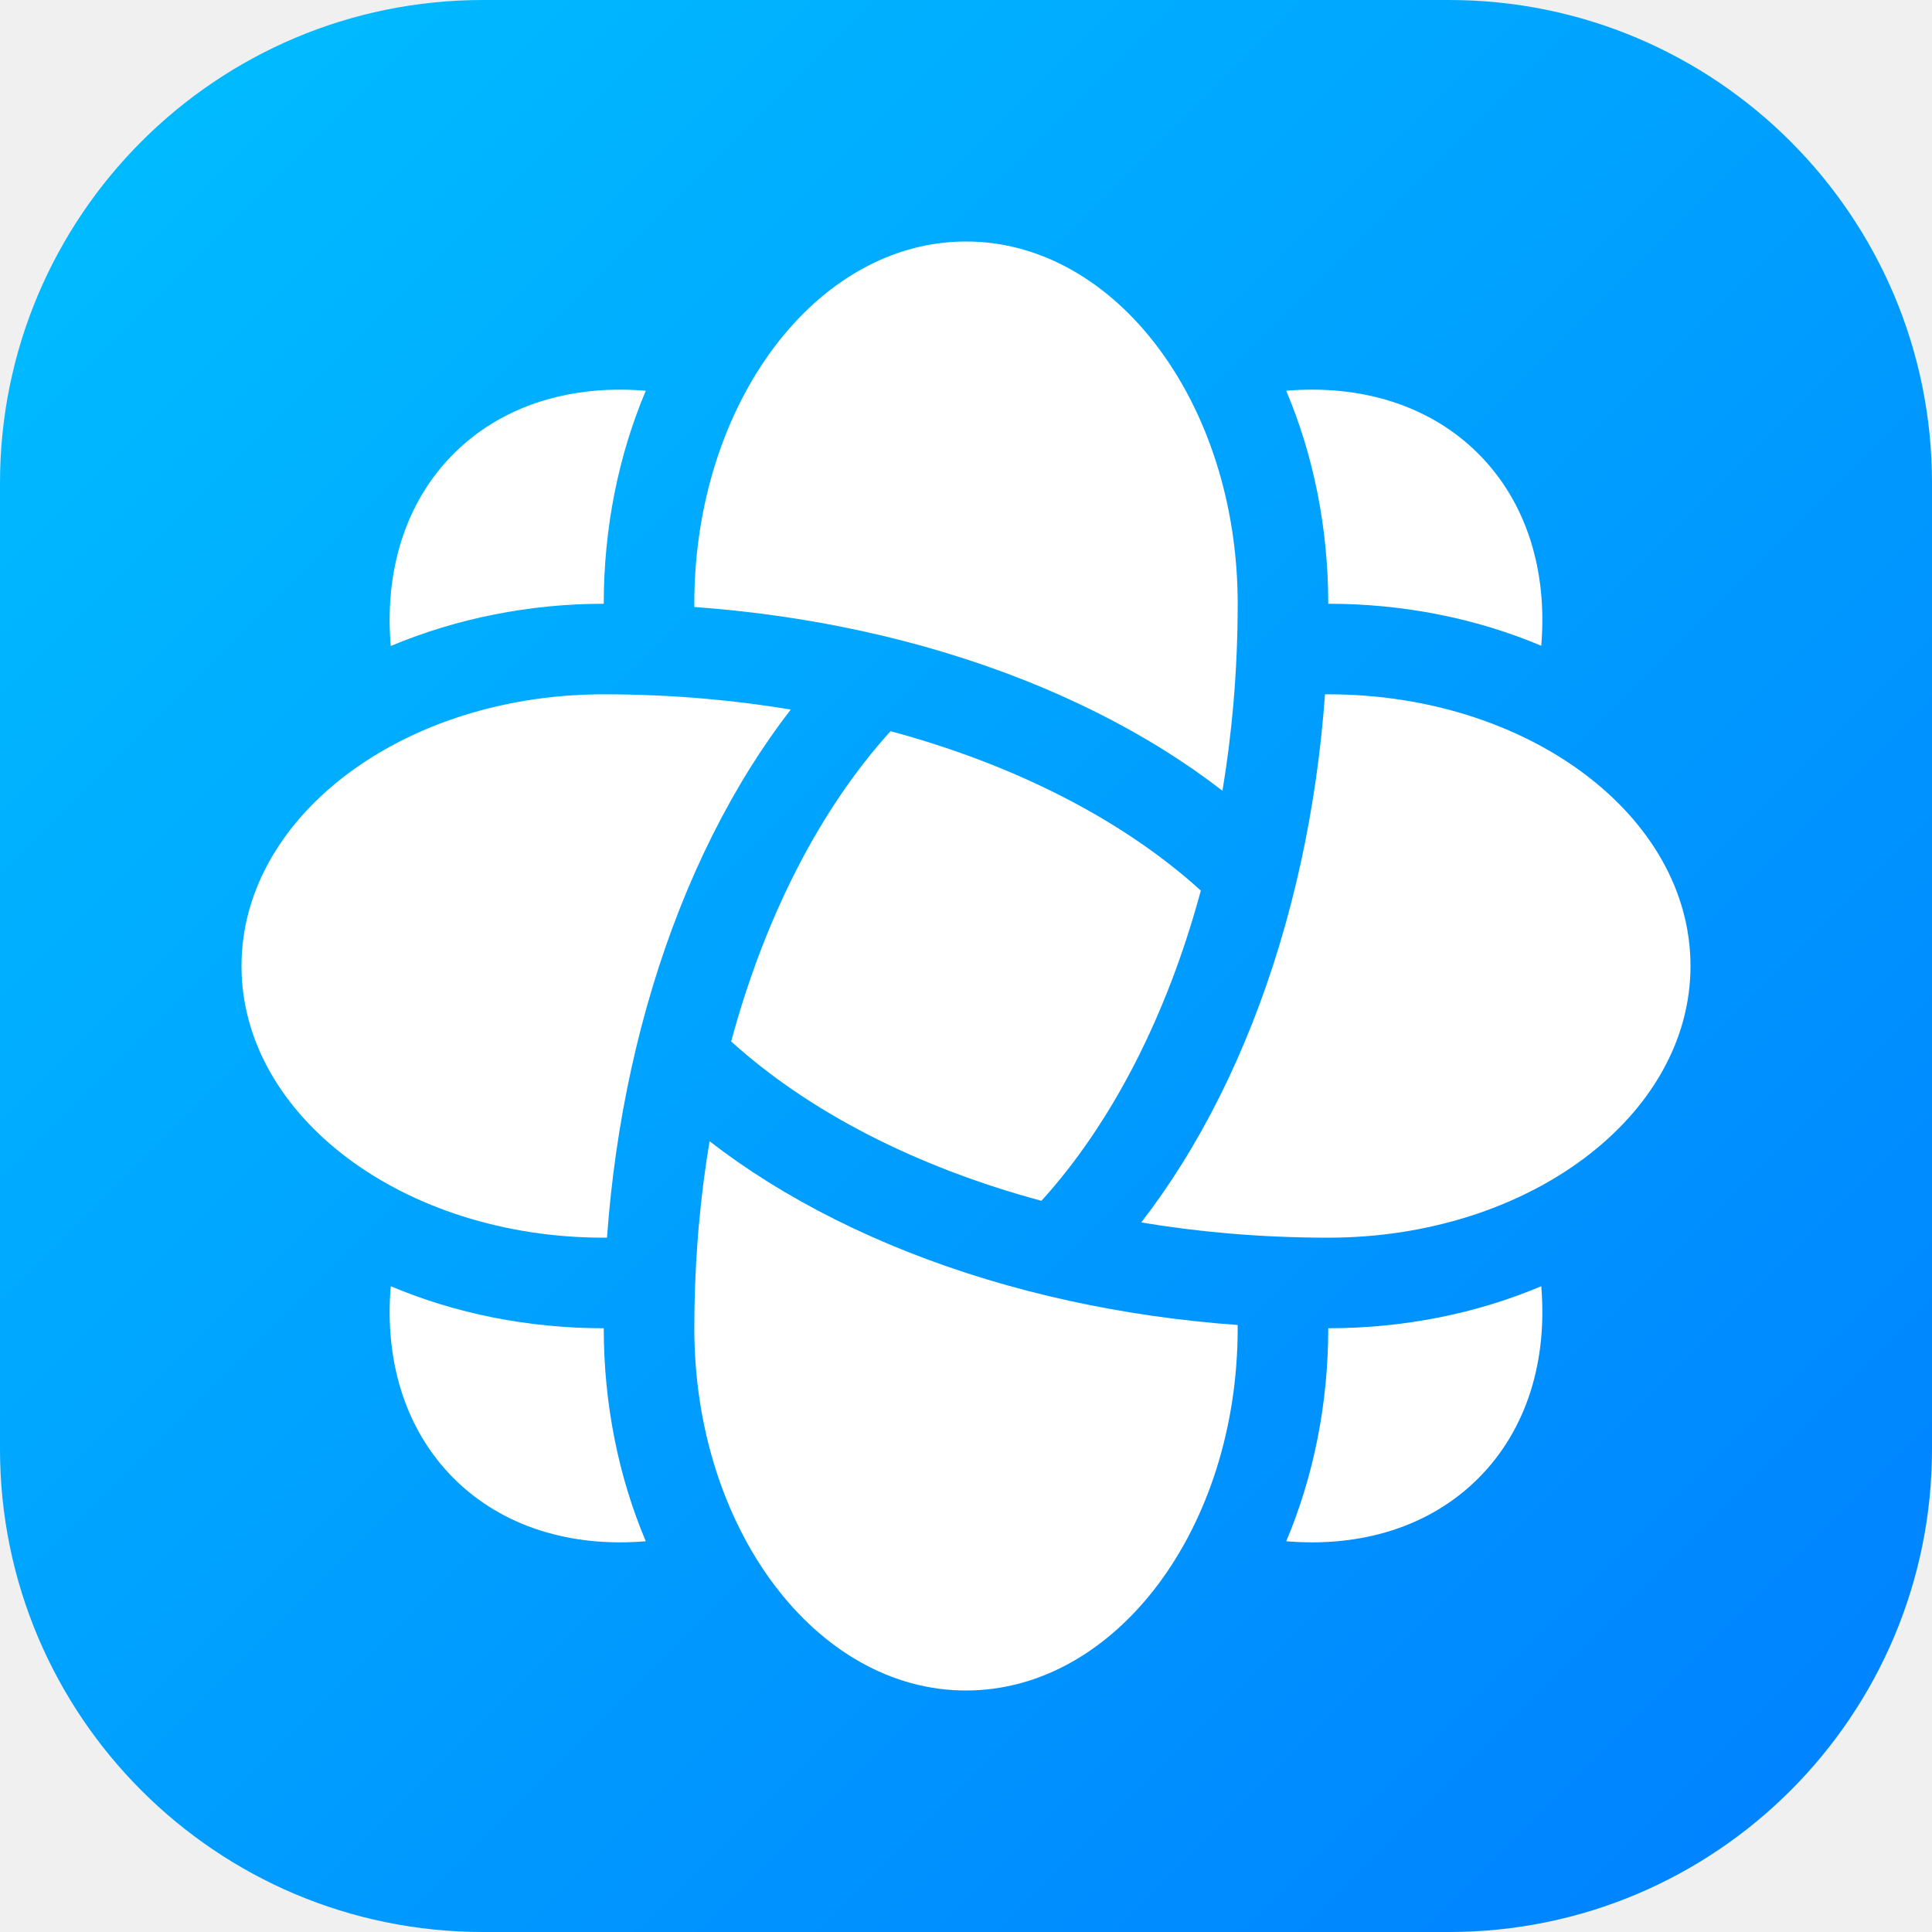
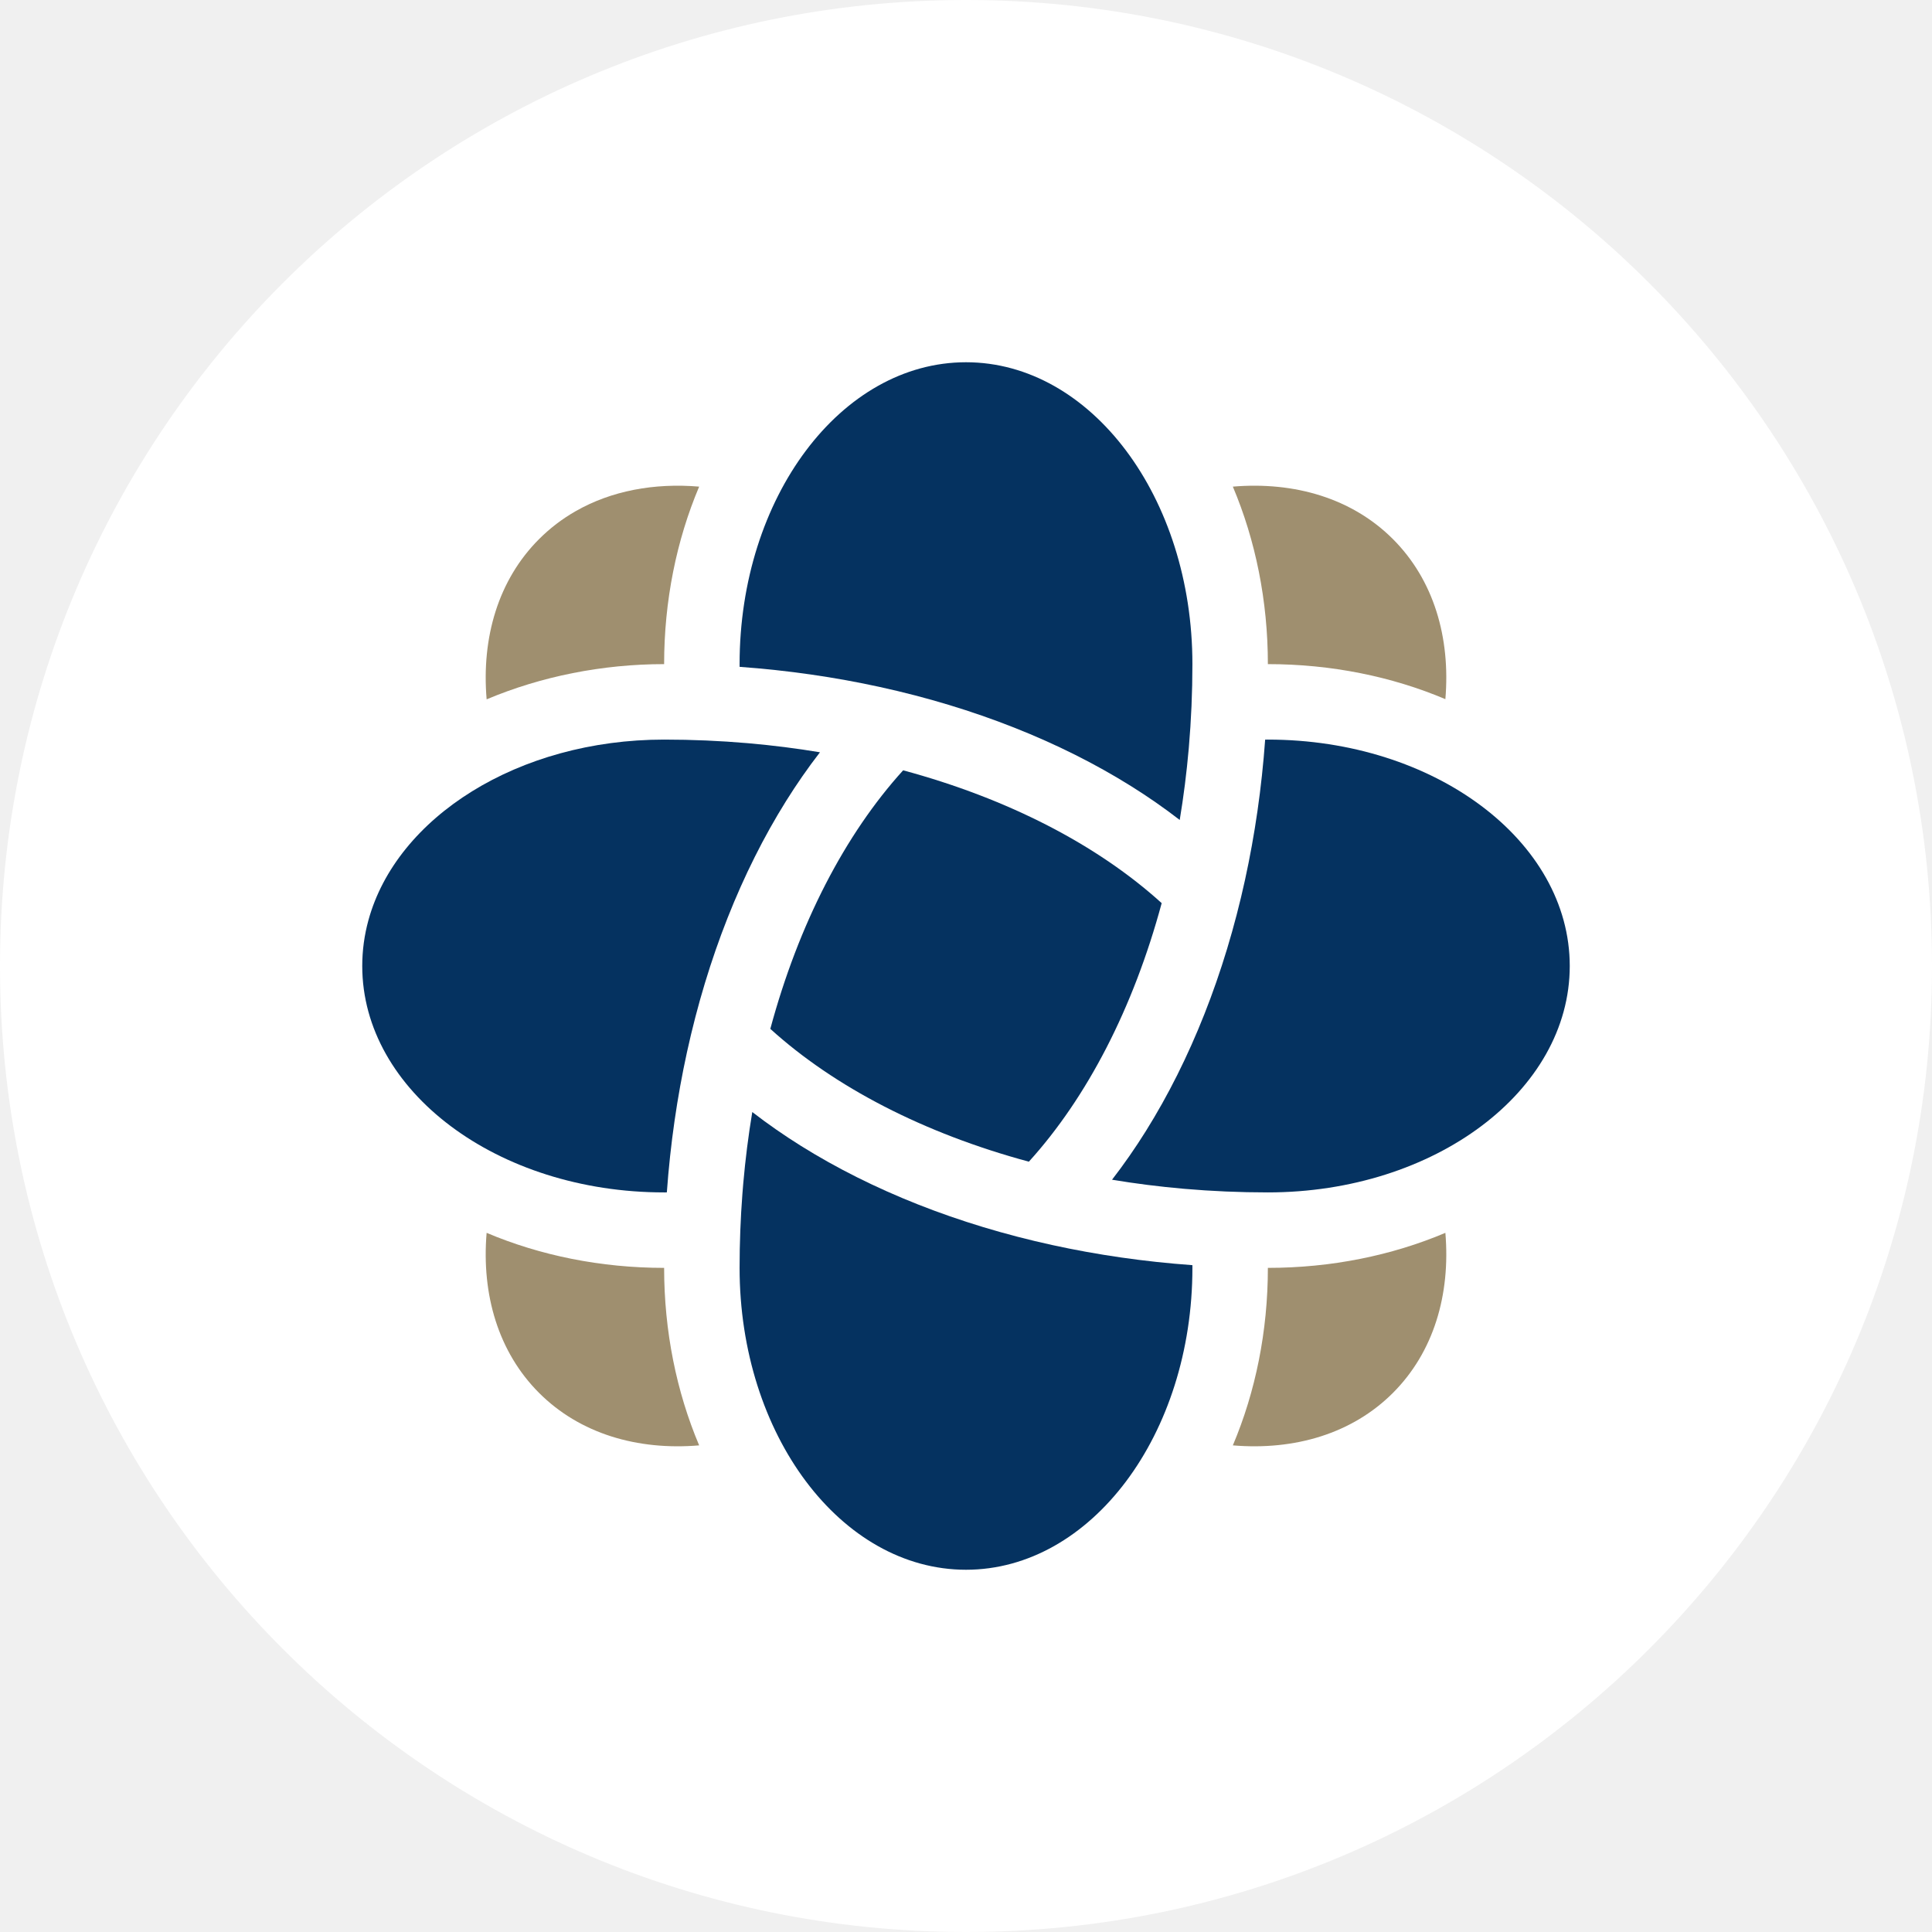
<svg xmlns="http://www.w3.org/2000/svg" version="2.0" viewBox="0 0 240 240">
-   <rect width="240" height="240" rx="60" fill="url(#paint0_linear_1301_9)" />
-   <path d="M191.46 80.222C183.475 76.845 174.436 75 165 75C165 65.564 163.155 56.525 159.778 48.54C168.982 47.764 177.56 50.281 183.64 56.36C189.719 62.44 192.236 71.019 191.46 80.222Z" fill="white" />
-   <path d="M80.222 48.54C76.845 56.525 75 65.564 75 75C65.782 75 56.667 76.829 48.542 80.25C47.759 71.036 50.275 62.446 56.36 56.36C58.008 54.713 59.839 53.327 61.816 52.197C67.135 49.159 73.513 47.974 80.222 48.54Z" fill="white" />
-   <path d="M56.36 183.64C50.281 177.56 47.764 168.981 48.54 159.778C56.525 163.155 65.564 165 75 165C75 174.435 76.845 183.475 80.222 191.46C71.019 192.236 62.44 189.719 56.36 183.64Z" fill="white" />
-   <path d="M159.778 191.46C163.155 183.475 165 174.435 165 165C174.436 165 183.475 163.155 191.46 159.778C192.236 168.981 189.719 177.56 183.64 183.64C177.56 189.719 168.982 192.236 159.778 191.46Z" fill="white" />
-   <path d="M107.159 78.407C100.451 76.939 93.451 75.924 86.251 75.404L86.251 75.263L86.25 75.133L86.25 75C86.25 50.147 101.36 30 120 30C138.64 30 153.75 50.147 153.75 75C153.75 79.213 153.569 83.359 153.219 87.418L153.205 87.575C152.888 91.2 152.437 94.757 151.858 98.231C149.545 96.442 147.119 94.758 144.602 93.185C133.96 86.534 121.198 81.479 107.159 78.407Z" fill="white" />
-   <path d="M164.596 86.251C164.73 86.25 164.865 86.25 165 86.25C189.853 86.25 210 101.36 210 120C210 138.64 189.853 153.75 165 153.75C160.787 153.75 156.641 153.569 152.582 153.219L152.425 153.205C148.8 152.889 145.243 152.437 141.769 151.858C143.558 149.545 145.242 147.119 146.815 144.602C153.466 133.96 158.521 121.198 161.593 107.159C163.061 100.451 164.076 93.451 164.596 86.251Z" fill="white" />
-   <path d="M149.17 110.629C144.952 126.27 138.04 139.615 129.371 149.17C113.73 144.952 100.385 138.04 90.83 129.371C95.048 113.73 101.96 100.385 110.629 90.83C126.27 95.048 139.615 101.96 149.17 110.629Z" fill="white" />
-   <path d="M78.407 132.841C76.939 139.549 75.924 146.549 75.404 153.749L75.149 153.75L75 153.75C50.147 153.75 30 138.64 30 120C30 117.67 30.315 115.395 30.914 113.198C35.11 97.819 53.254 86.25 75 86.25C79.213 86.25 83.359 86.431 87.418 86.781L87.575 86.795C91.2 87.112 94.757 87.563 98.231 88.142C96.442 90.455 94.758 92.881 93.185 95.398C86.534 106.04 81.479 118.802 78.407 132.841Z" fill="white" />
-   <path d="M86.795 152.425C87.112 148.8 87.563 145.243 88.142 141.769C90.454 143.558 92.881 145.242 95.398 146.815C106.04 153.466 118.802 158.521 132.841 161.593C139.549 163.061 146.549 164.076 153.749 164.596L153.75 164.799L153.75 165C153.75 189.853 138.64 210 120 210C101.36 210 86.25 189.853 86.25 165C86.25 161.266 86.392 157.585 86.668 153.97C86.708 153.454 86.75 152.939 86.795 152.425Z" fill="white" />
-   <defs>
-     <linearGradient id="paint0_linear_1301_9" x1="0" y1="0" x2="240" y2="240" gradientUnits="userSpaceOnUse">
-       <stop stop-color="#00BFFF" />
-       <stop offset="1" stop-color="#007FFF" />
-     </linearGradient>
-   </defs>
+   <circle cx="120" cy="120" r="120" fill="white" />
+   <path d="M179.55 86.852C172.896 84.037 165.363 82.5 157.5 82.5C157.5 74.637 155.963 67.104 153.148 60.45C160.818 59.803 167.967 61.901 173.033 66.967C178.099 72.033 180.197 79.182 179.55 86.852Z" fill="#9F8F6F" />
+   <path d="M86.852 60.45C84.037 67.104 82.5 74.637 82.5 82.5C74.818 82.5 67.223 84.024 60.452 86.875C59.799 79.197 61.896 72.038 66.967 66.967C68.34 65.594 69.866 64.439 71.514 63.498C75.946 60.965 81.261 59.978 86.852 60.45Z" fill="#9F8F6F" />
+   <path d="M66.967 173.033C61.901 167.967 59.803 160.818 60.45 153.148C67.104 155.963 74.637 157.5 82.5 157.5C82.5 165.363 84.037 172.896 86.852 179.55C79.182 180.197 72.033 178.099 66.967 173.033Z" fill="#9F8F6F" />
+   <path d="M153.148 179.55C155.963 172.896 157.5 165.363 157.5 157.5C165.363 157.5 172.896 155.963 179.55 153.148C180.197 160.818 178.099 167.967 173.033 173.033C167.967 178.099 160.818 180.197 153.148 179.55Z" fill="#9F8F6F" />
+   <path d="M109.299 85.339C103.709 84.116 97.876 83.27 91.876 82.837L91.876 82.719L91.875 82.611L91.875 82.5C91.875 61.789 104.467 45 120 45C135.533 45 148.125 61.789 148.125 82.5C148.125 86.011 147.974 89.466 147.682 92.849L147.671 92.979C147.407 96 147.031 98.964 146.549 101.859C144.621 100.368 142.599 98.965 140.502 97.654C131.633 92.112 120.999 87.899 109.299 85.339Z" fill="#053260" />
+   <path d="M157.163 91.876C157.275 91.875 157.388 91.875 157.5 91.875C178.211 91.875 195 104.467 195 120C195 135.533 178.211 148.125 157.5 148.125C153.989 148.125 150.534 147.974 147.151 147.682L147.021 147.671C144 147.407 141.036 147.031 138.141 146.549C139.632 144.621 141.035 142.599 142.346 140.502C147.888 131.633 152.101 120.999 154.661 109.299C155.884 103.709 156.73 97.876 157.163 91.876Z" fill="#053260" />
+   <path d="M144.308 112.191C140.793 125.225 135.034 136.346 127.809 144.308C114.775 140.793 103.654 135.034 95.692 127.809C99.207 114.775 104.966 103.654 112.191 95.692C125.225 99.207 136.346 104.966 144.308 112.191Z" fill="#053260" />
+   <path d="M85.339 130.701C84.116 136.291 83.27 142.124 82.837 148.124L82.624 148.125L82.5 148.125C61.789 148.125 45 135.533 45 120C45 118.058 45.262 116.163 45.762 114.332C49.259 101.516 64.378 91.875 82.5 91.875C86.011 91.875 89.466 92.026 92.849 92.318L92.979 92.329C96 92.593 98.964 92.969 101.859 93.451C100.368 95.379 98.965 97.401 97.654 99.498C92.112 108.367 87.899 119.001 85.339 130.701Z" fill="#053260" />
+   <path d="M92.329 147.021C92.593 144 92.969 141.036 93.451 138.141C95.379 139.632 97.401 141.035 99.498 142.346C108.366 147.888 119.001 152.101 130.701 154.661C136.291 155.884 142.124 156.73 148.124 157.163L148.125 157.332L148.125 157.5C148.125 178.211 135.533 195 120 195C104.467 195 91.875 178.211 91.875 157.5C91.875 154.388 91.993 151.321 92.224 148.309C92.257 147.878 92.291 147.449 92.329 147.021Z" fill="#053260" />
</svg>
